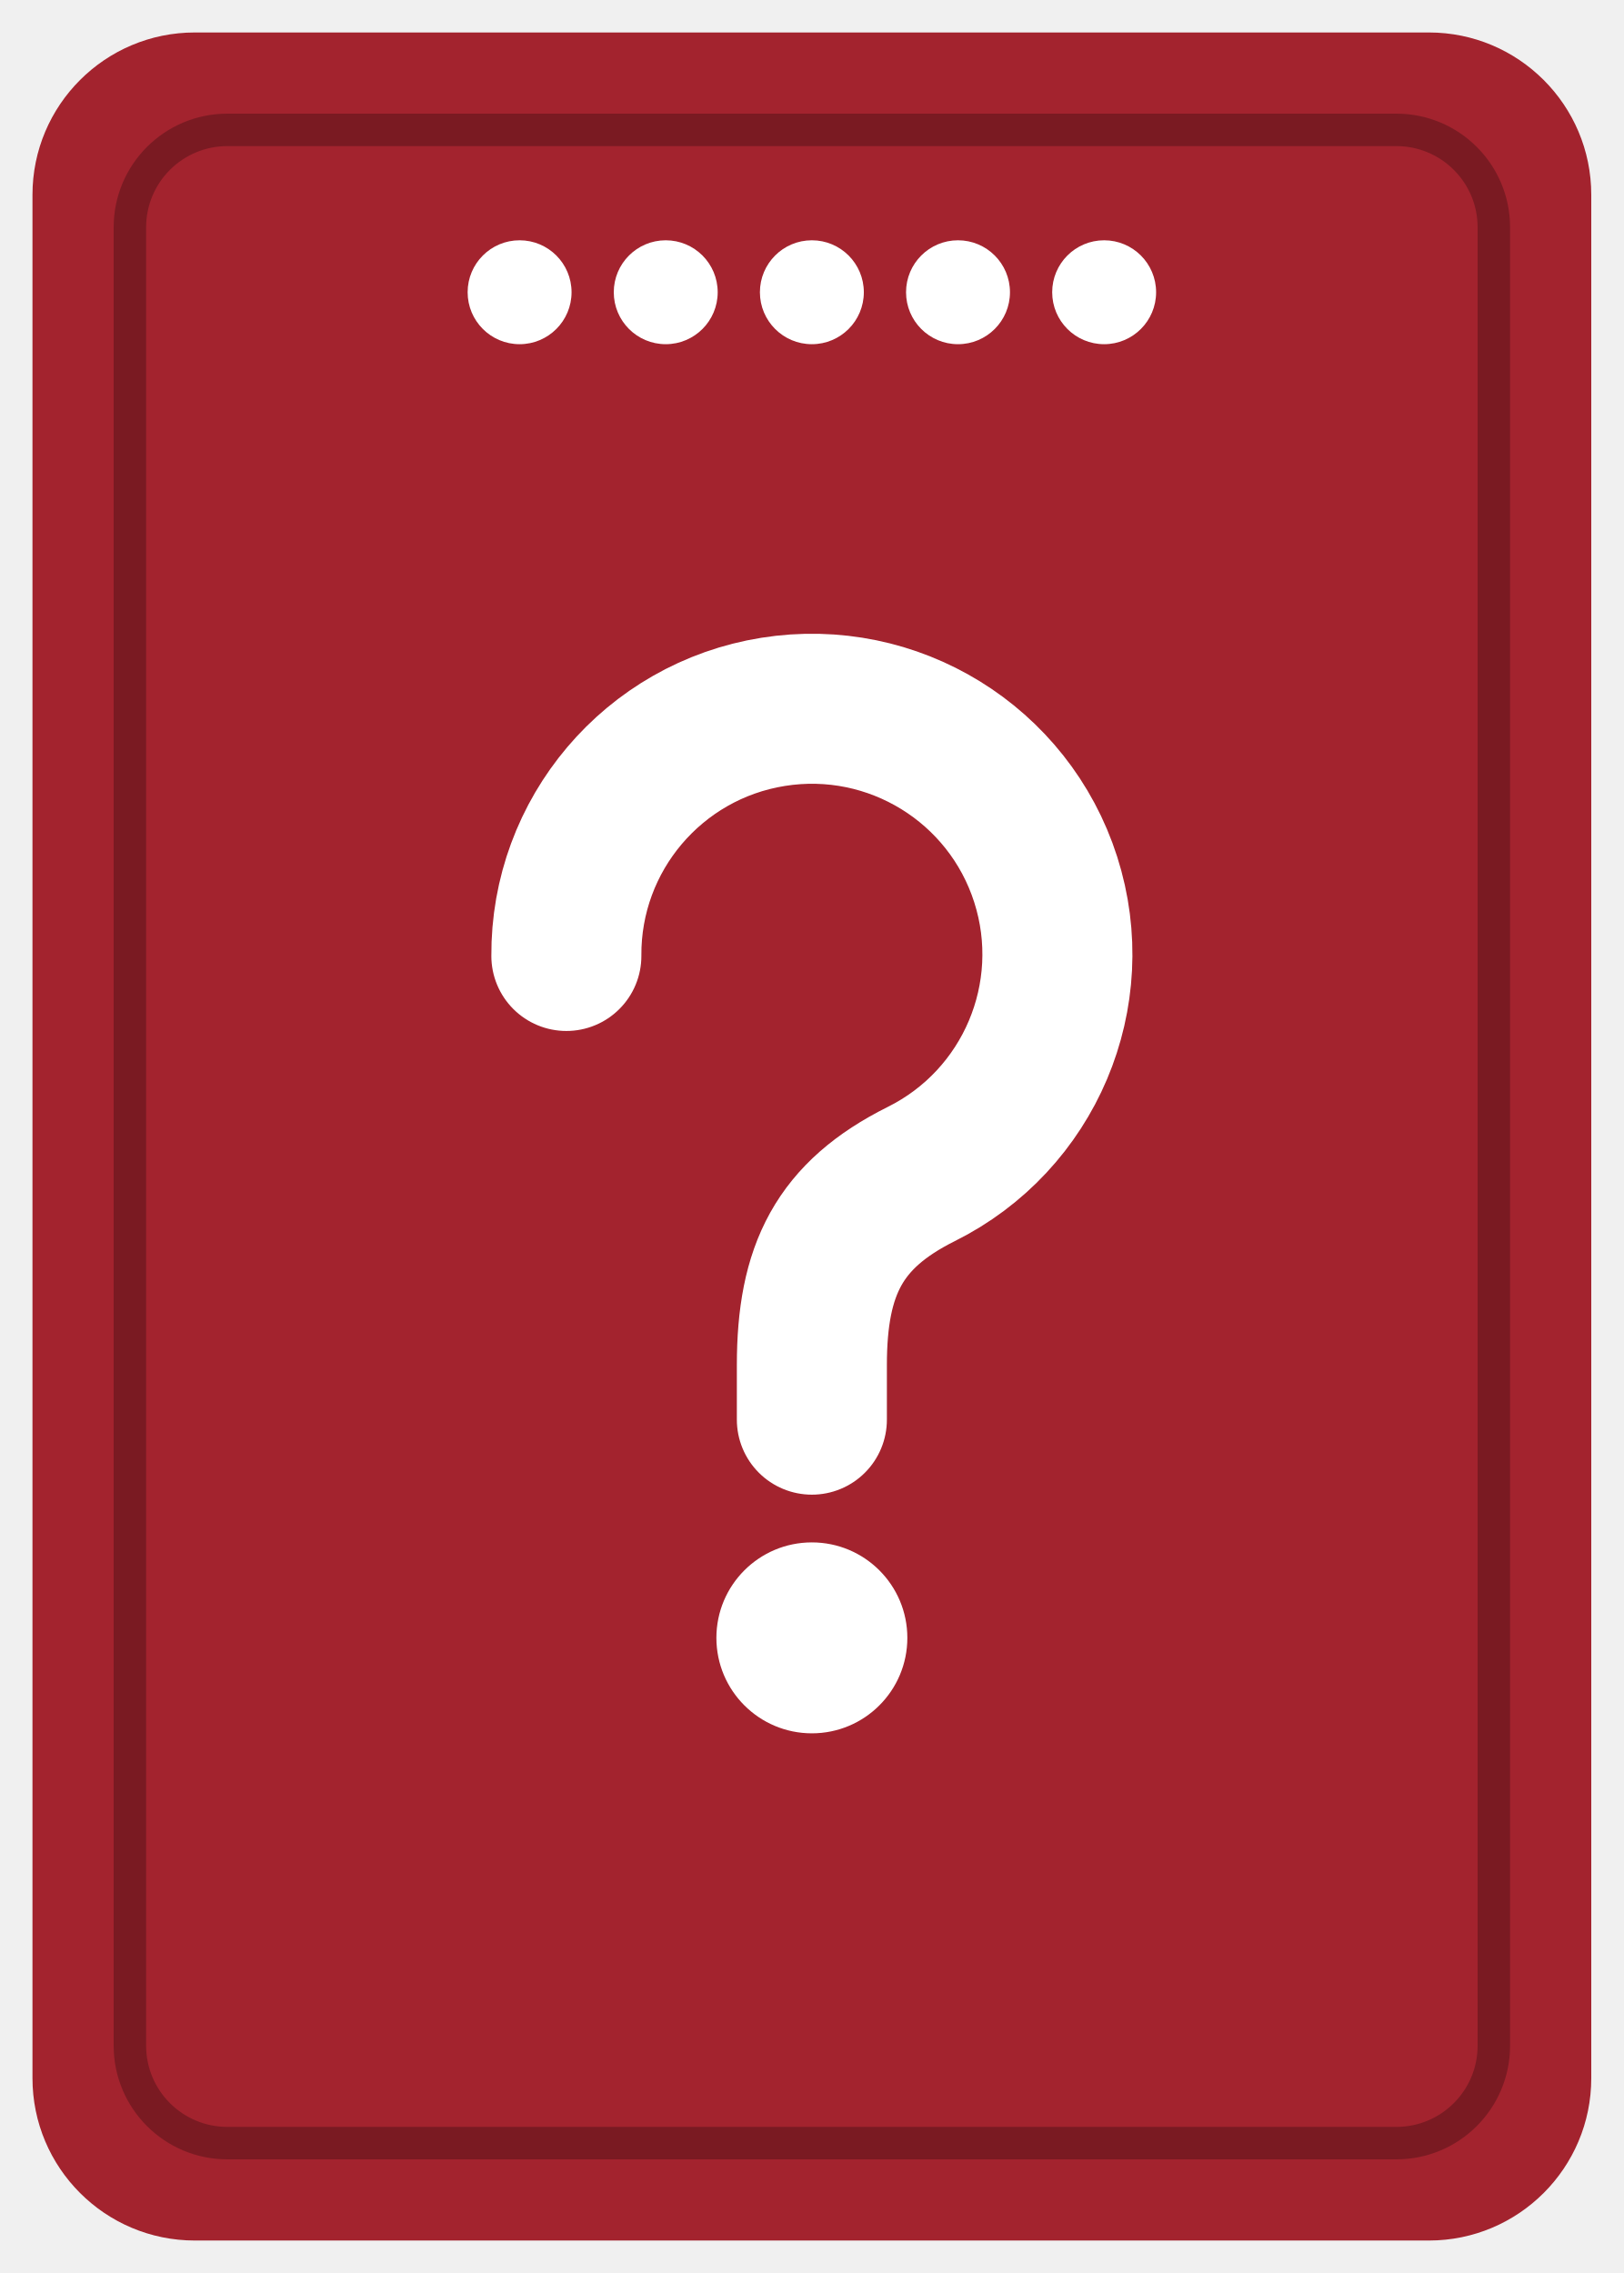
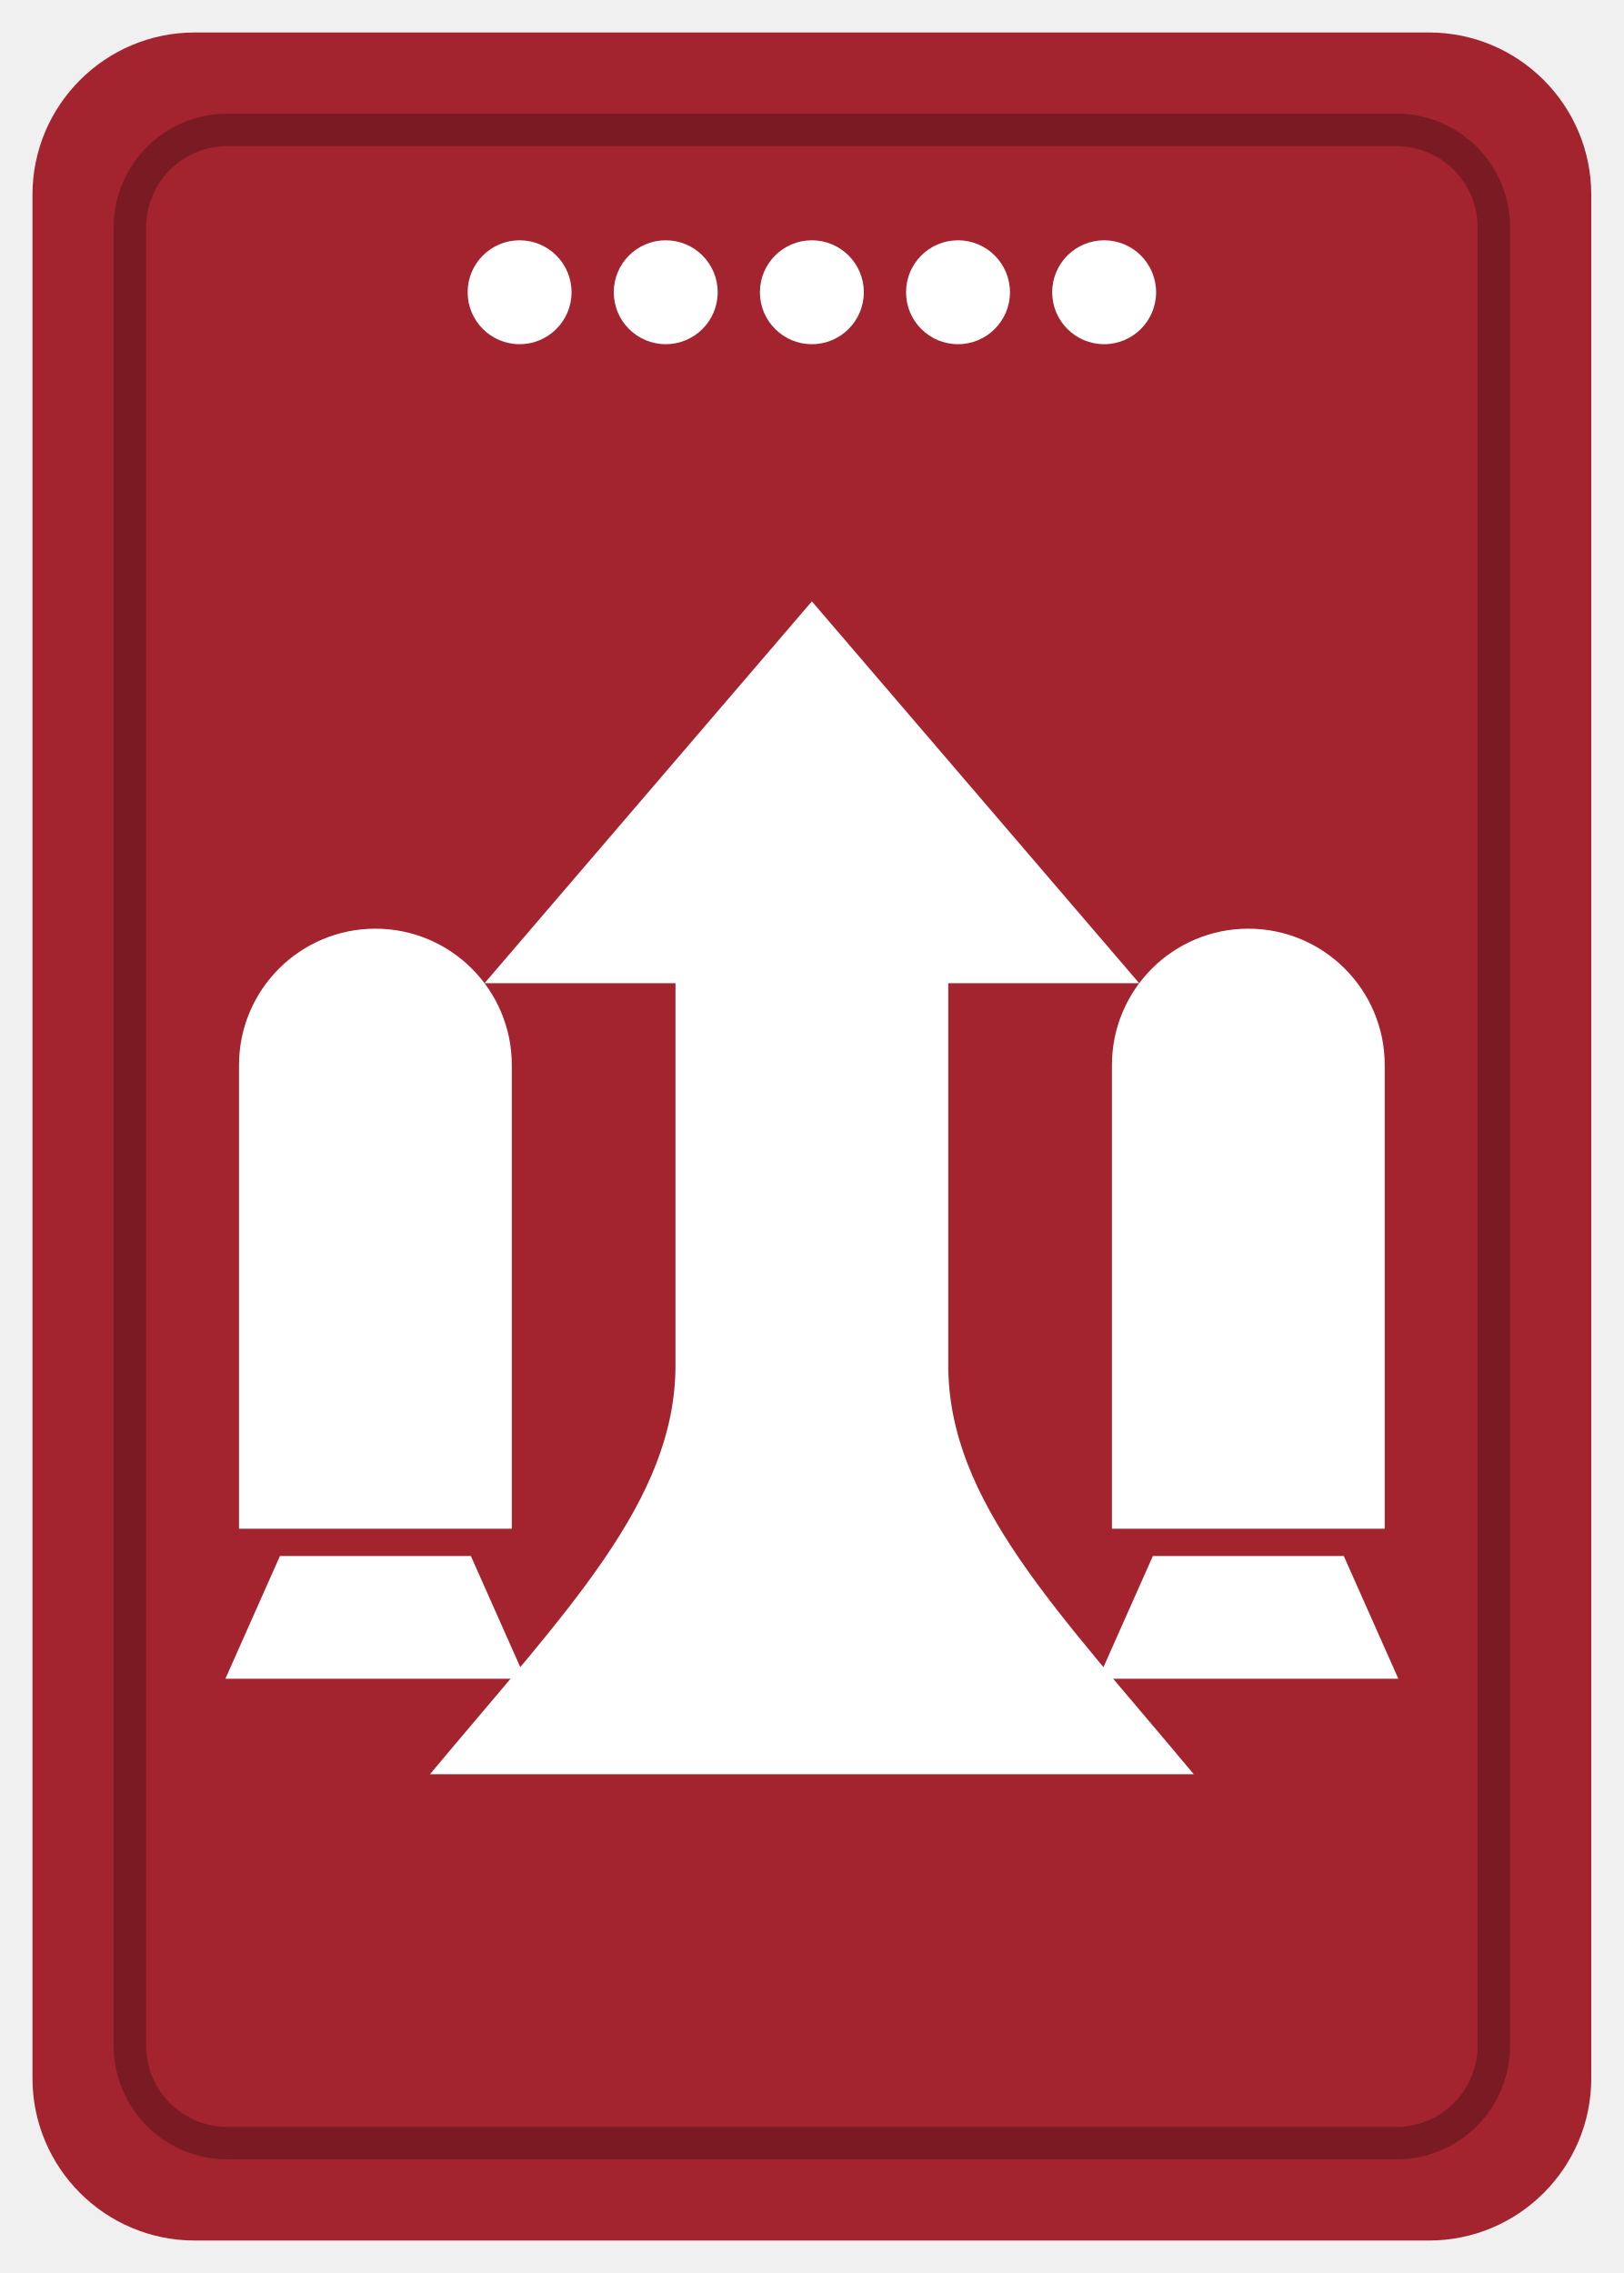
<svg xmlns="http://www.w3.org/2000/svg" viewBox="0 0 100 140">
  <rect x="2" y="2" width="96" height="136" rx="10" fill="#a3232e" />
  <rect x="8" y="8" width="84" height="124" rx="6" fill="none" stroke="#000" stroke-opacity=".25" stroke-width="2" />
  <circle cx="32.0" cy="18" r="3.2" fill="#fff" />
  <circle cx="41.0" cy="18" r="3.2" fill="#fff" />
  <circle cx="50.0" cy="18" r="3.2" fill="#fff" />
  <circle cx="59.0" cy="18" r="3.2" fill="#fff" />
  <circle cx="68.0" cy="18" r="3.2" fill="#fff" />
  <g transform="translate(8 32) scale(.84)">
    <g fill="#fff" color="#fff">
-       <path d="M32 32a18 18 0 1 1 26 16c-6 3-8 7-8 14v4" fill="none" stroke="currentColor" stroke-width="11" stroke-linecap="round" stroke-linejoin="round" />
-       <circle cx="50" cy="82" r="7" />
+       <path d="M8 74V40a10 10 0 0 1 20 0V74z" fill-rule="nonzero" />
+       <path d="M11 76h14l4 9h-22z" fill-rule="nonzero" />
+       <path d="M72 74V40a10 10 0 0 1 20 0V74z" fill-rule="nonzero" />
+       <path d="M75 76h14l4 9h-22z" fill-rule="nonzero" />
+       <path d="M50 6 74 34H60v28c0 10 8 18 18 30H22c10-12 18-20 18-30V34H26z" fill-rule="nonzero" />
    </g>
  </g>
</svg>
